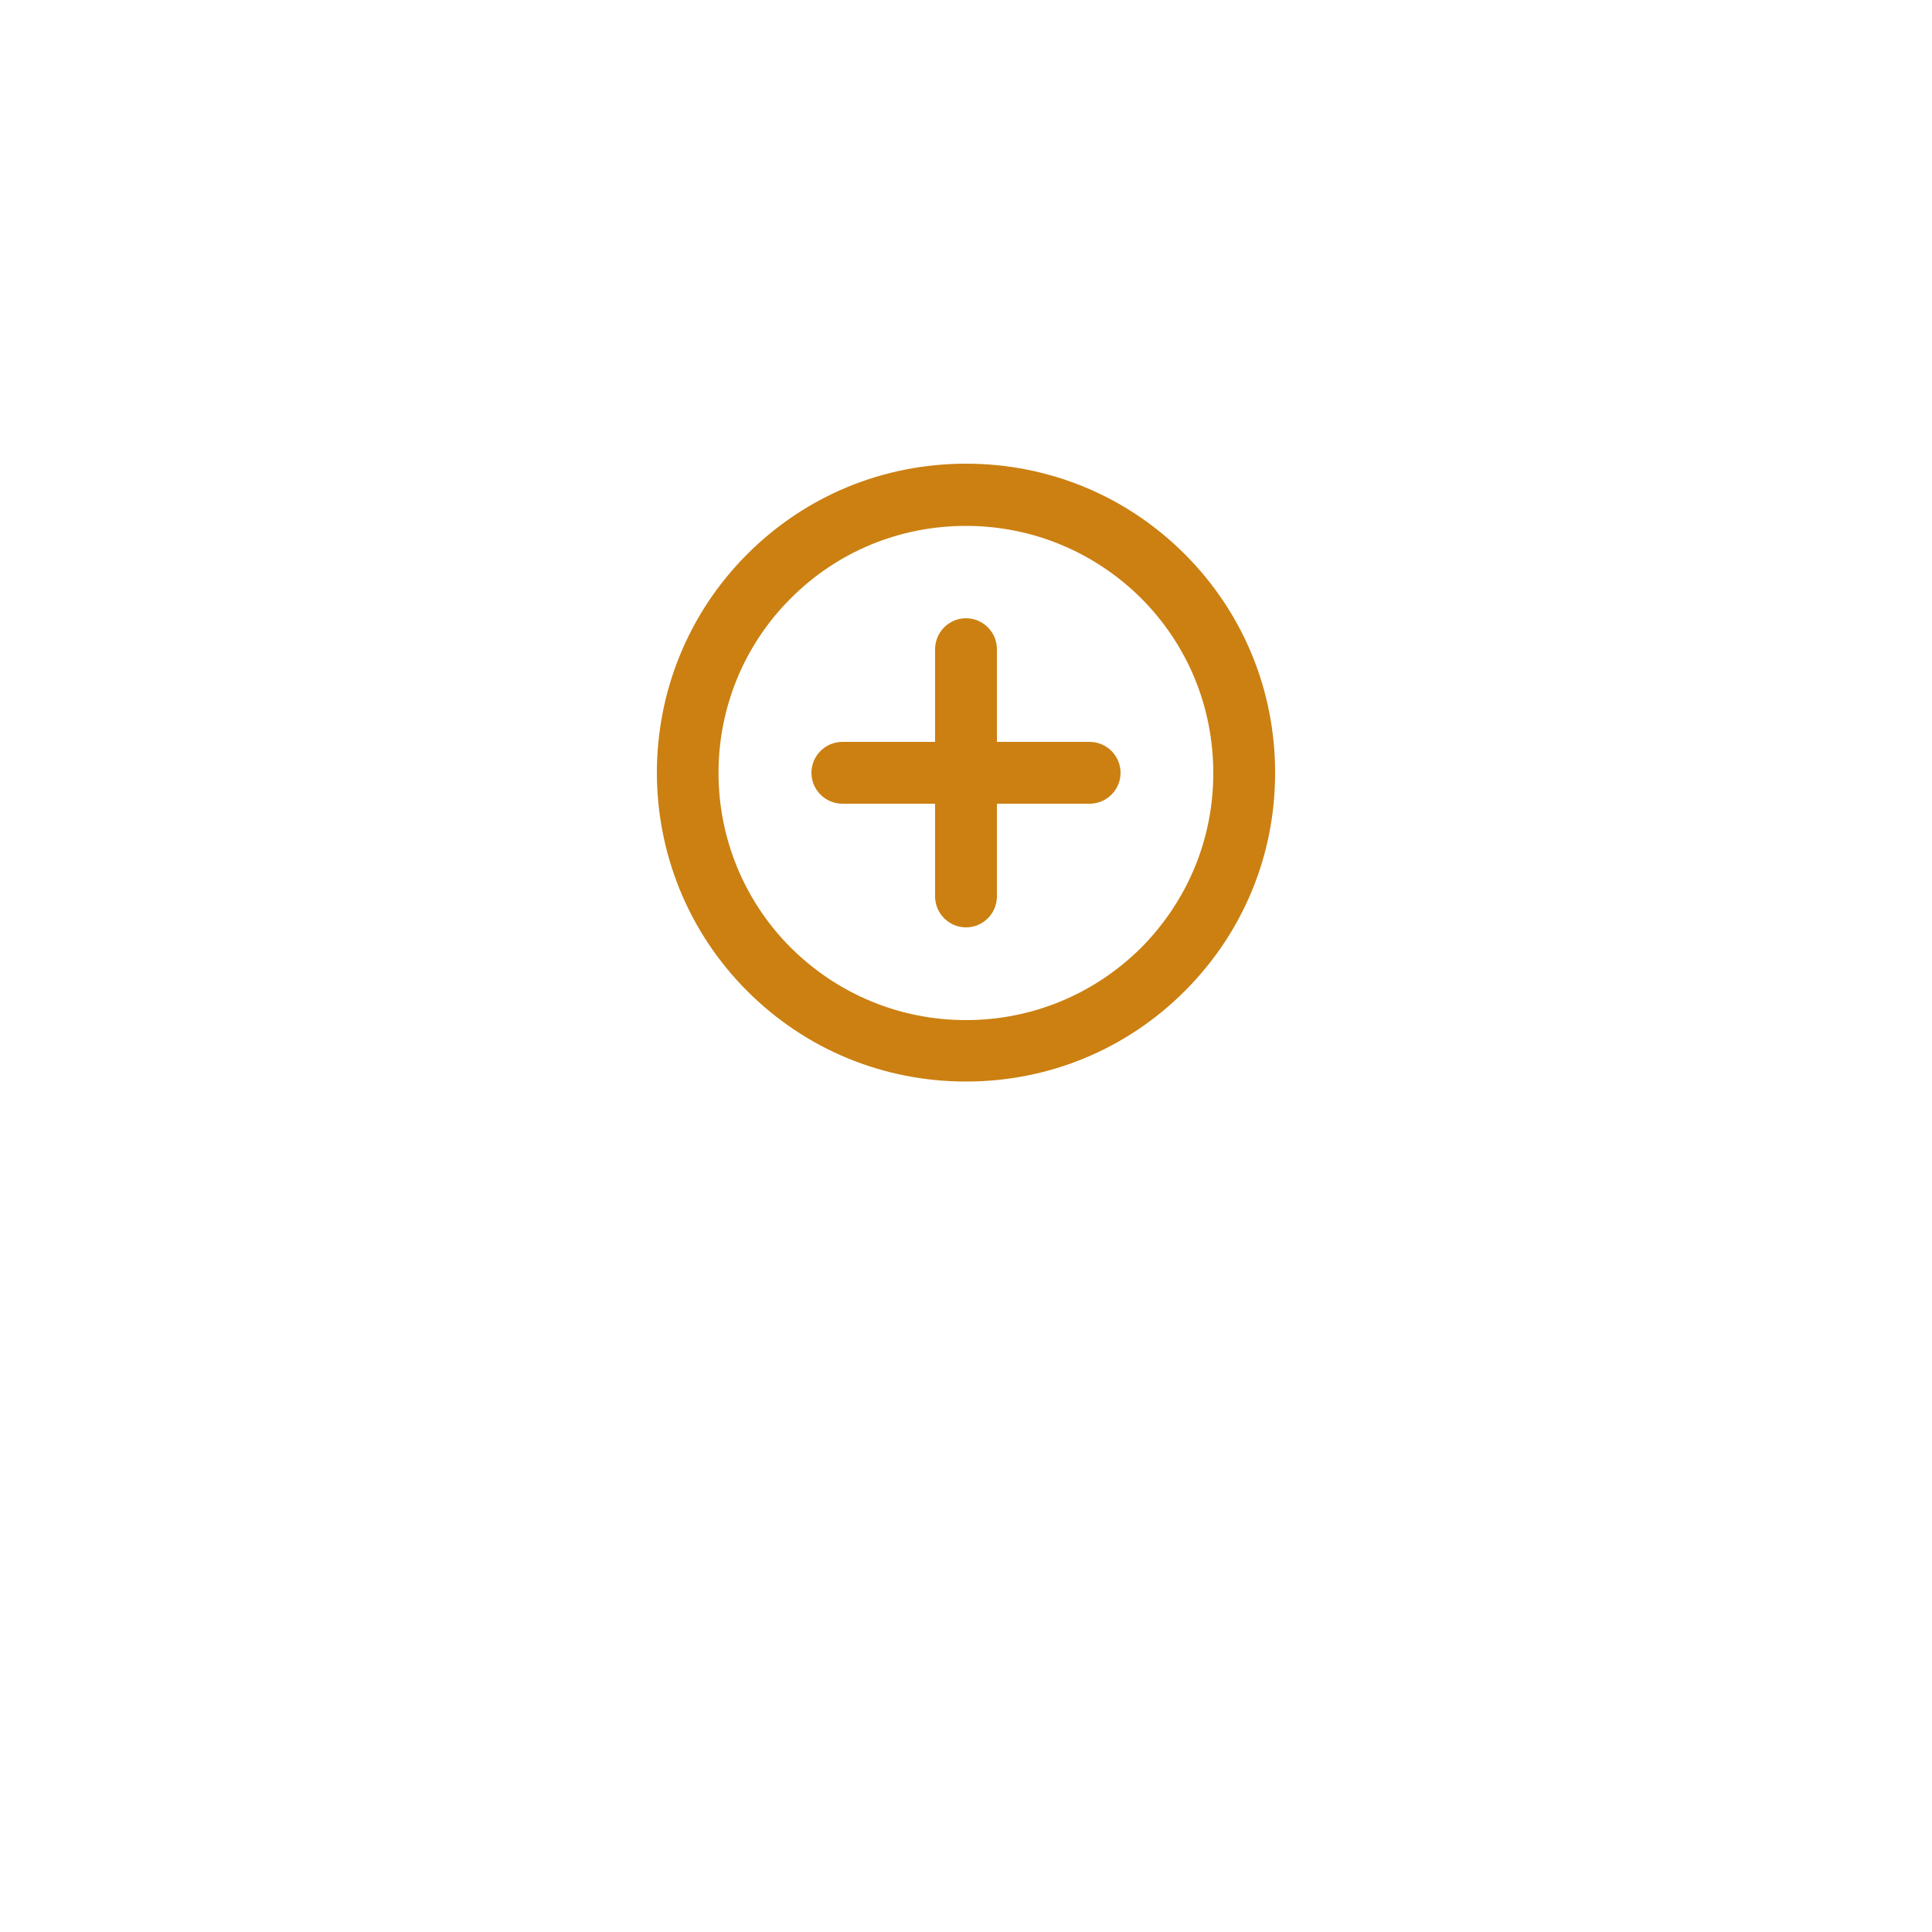
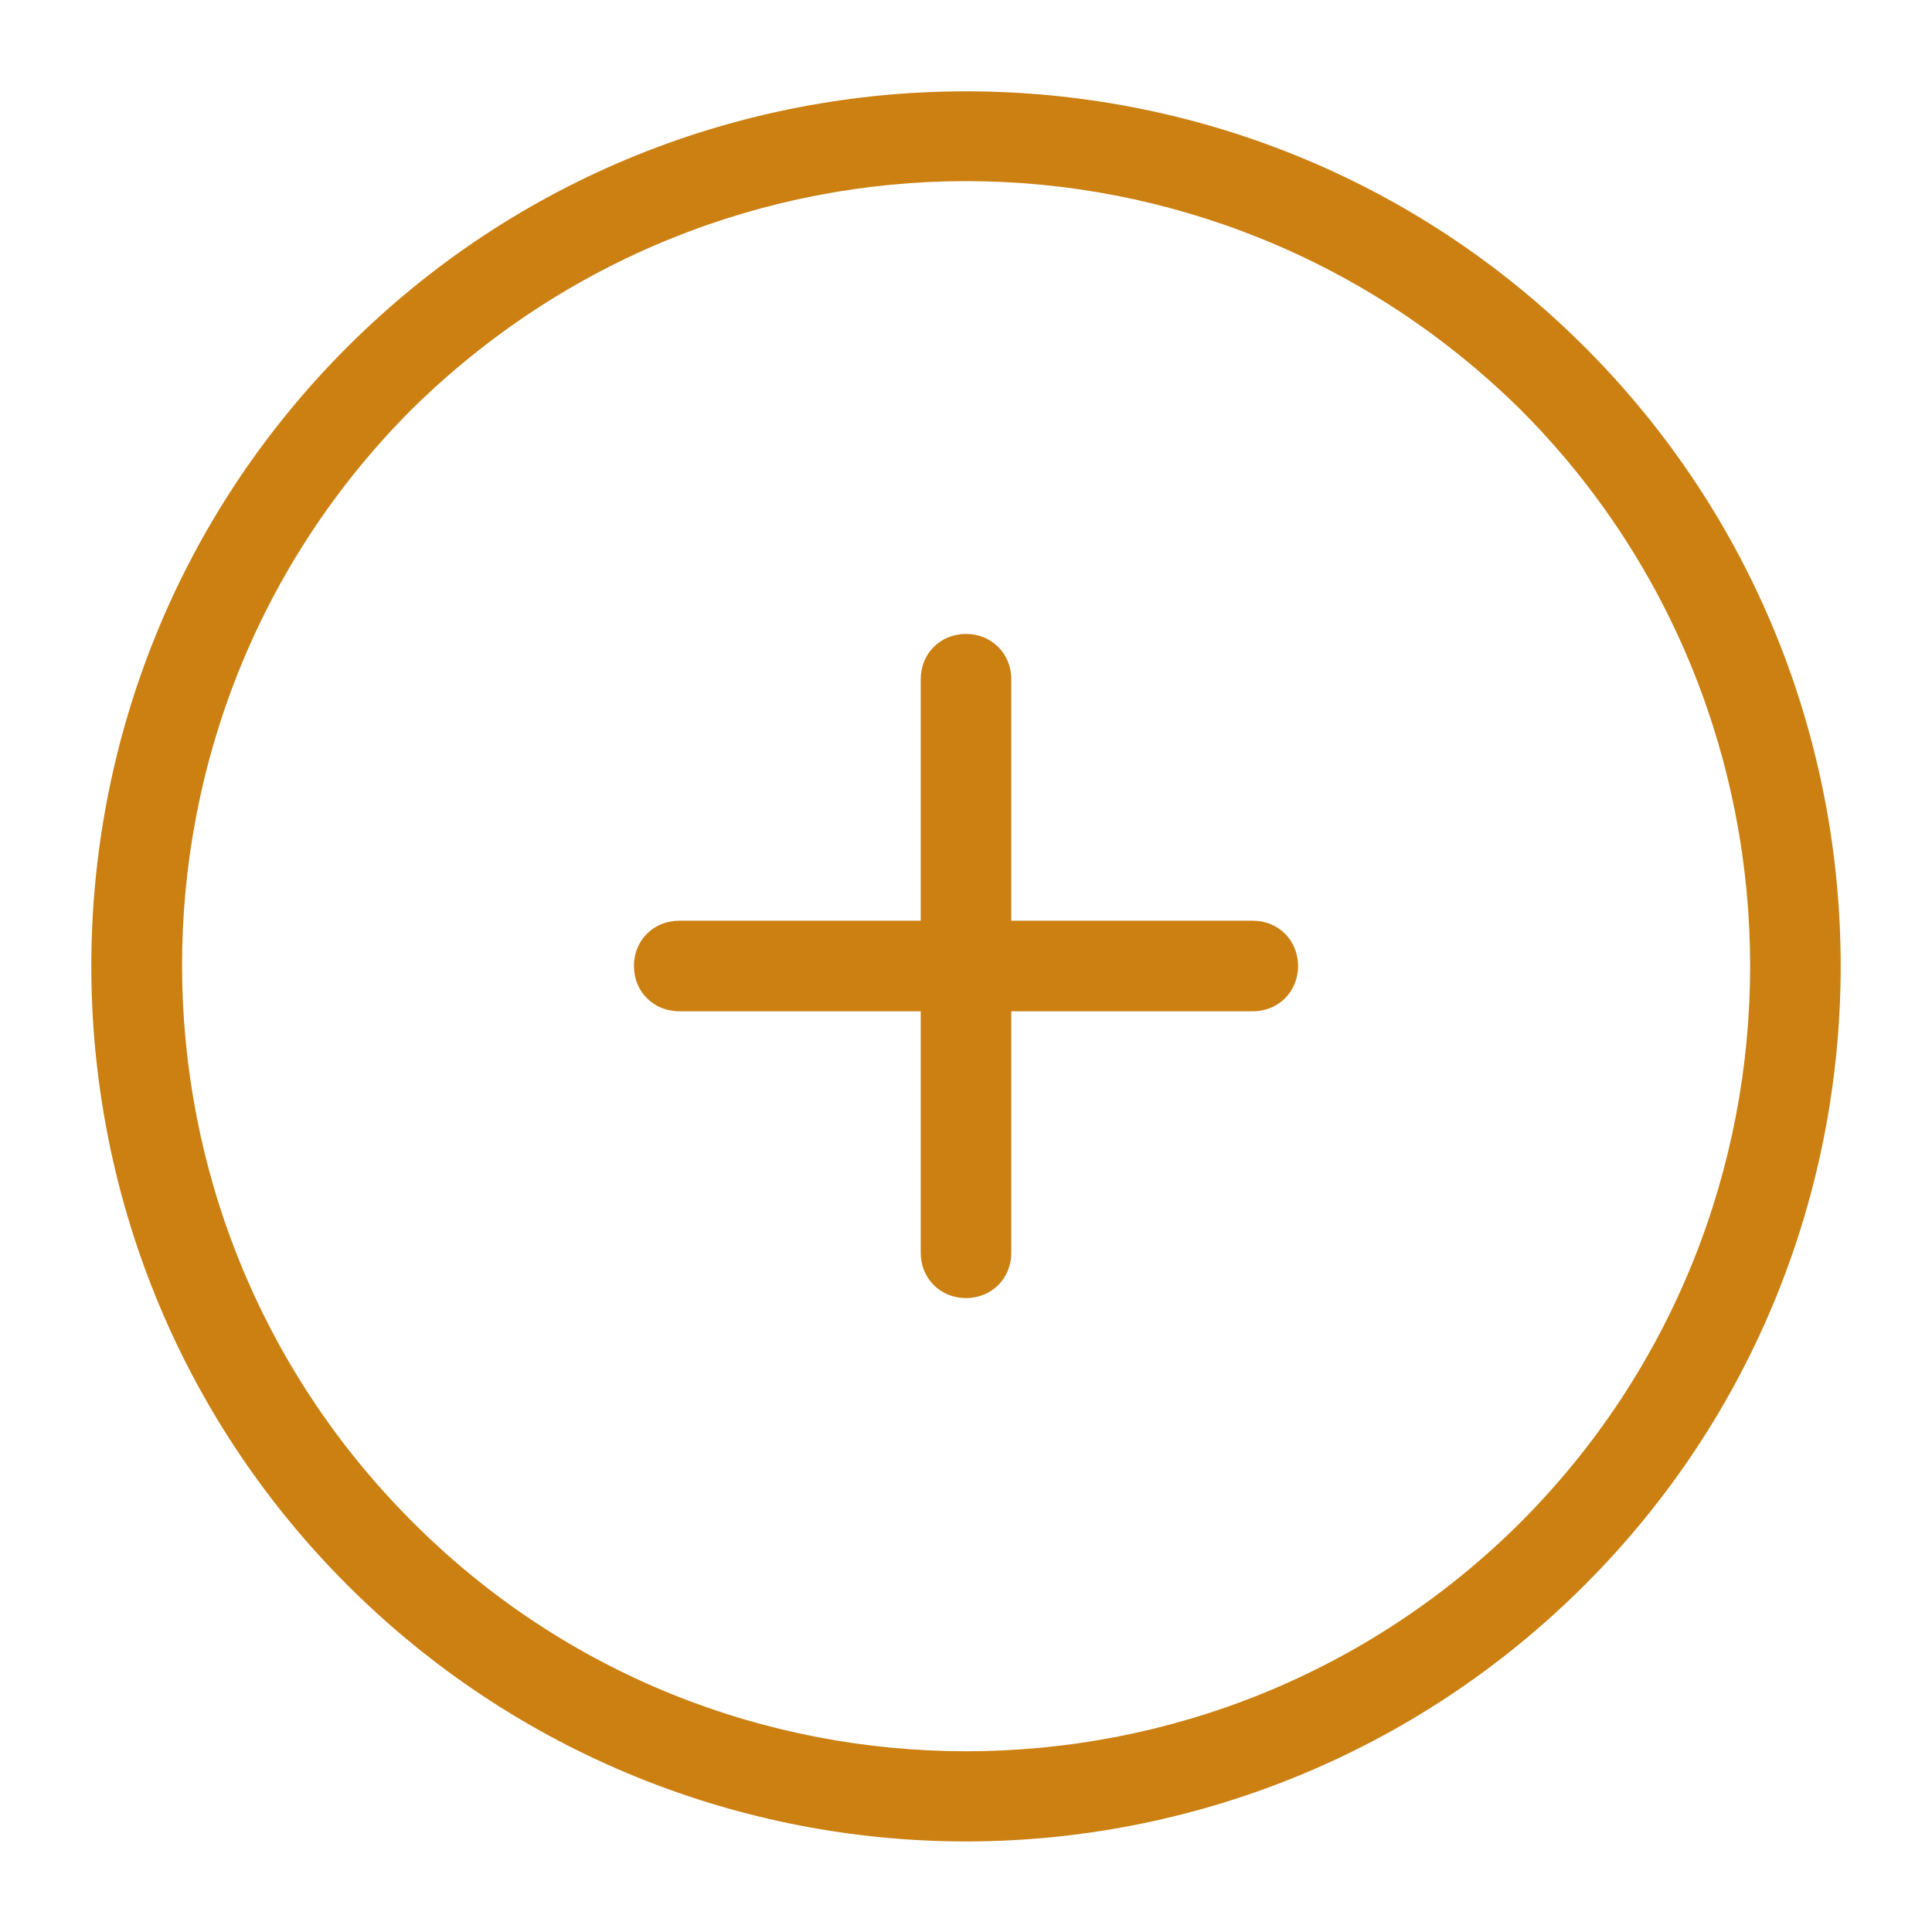
- <svg xmlns="http://www.w3.org/2000/svg" fill="#CB8011" height="800px" width="800px" version="1.1" id="Layer_1" viewBox="0 0 500 500" enable-background="new 0 0 500 500" xml:space="preserve">
-   <g>
-     <path d="M306.6,143.4C291.5,128.3,271.4,120,250,120s-41.5,8.3-56.6,23.4c-31.2,31.2-31.2,81.9,0,113.1   c15.1,15.1,35.2,23.4,56.6,23.4s41.5-8.3,56.6-23.4S330,221.4,330,200S321.7,158.5,306.6,143.4z M295.3,245.3   C283.2,257.3,267.1,264,250,264s-33.2-6.7-45.3-18.7c-25-25-25-65.6,0-90.5c12.1-12.1,28.2-18.7,45.3-18.7   c17.1,0,33.2,6.7,45.3,18.7c12.1,12.1,18.7,28.2,18.7,45.3S307.3,233.2,295.3,245.3z" />
-     <path d="M282,192h-24v-24c0-4.4-3.6-8-8-8s-8,3.6-8,8v24h-24c-4.4,0-8,3.6-8,8s3.6,8,8,8h24v24c0,4.4,3.6,8,8,8s8-3.6,8-8v-24h24   c4.4,0,8-3.6,8-8S286.4,192,282,192z" />
-   </g>
+ <svg xmlns="http://www.w3.org/2000/svg" fill="#CB8011" viewBox="0 0 128 128" width="256px" height="256px">
+   <path d="M 64 6.051 C 49.15 6.051 34.3 11.7 23 23 C 0.4 45.6 0.4 82.4 23 105 C 34.3 116.3 49.2 122 64 122 C 78.8 122 93.7 116.3 105 105 C 127.6 82.4 127.6 45.6 105 23 C 93.7 11.7 78.85 6.051 64 6.051 z M 64 12 C 77.3 12 90.601 17.099 100.801 27.199 C 121.001 47.499 121.001 80.501 100.801 100.801 C 80.501 121.101 47.501 121.101 27.301 100.801 C 7.001 80.501 6.999 47.499 27.199 27.199 C 37.399 17.099 50.7 12 64 12 z M 64 42 C 62.3 42 61 43.3 61 45 L 61 61 L 45 61 C 43.3 61 42 62.3 42 64 C 42 65.7 43.3 67 45 67 L 61 67 L 61 83 C 61 84.7 62.3 86 64 86 C 65.7 86 67 84.7 67 83 L 67 67 L 83 67 C 84.7 67 86 65.7 86 64 C 86 62.3 84.7 61 83 61 L 67 61 L 67 45 C 67 43.3 65.7 42 64 42 z" />
</svg>
